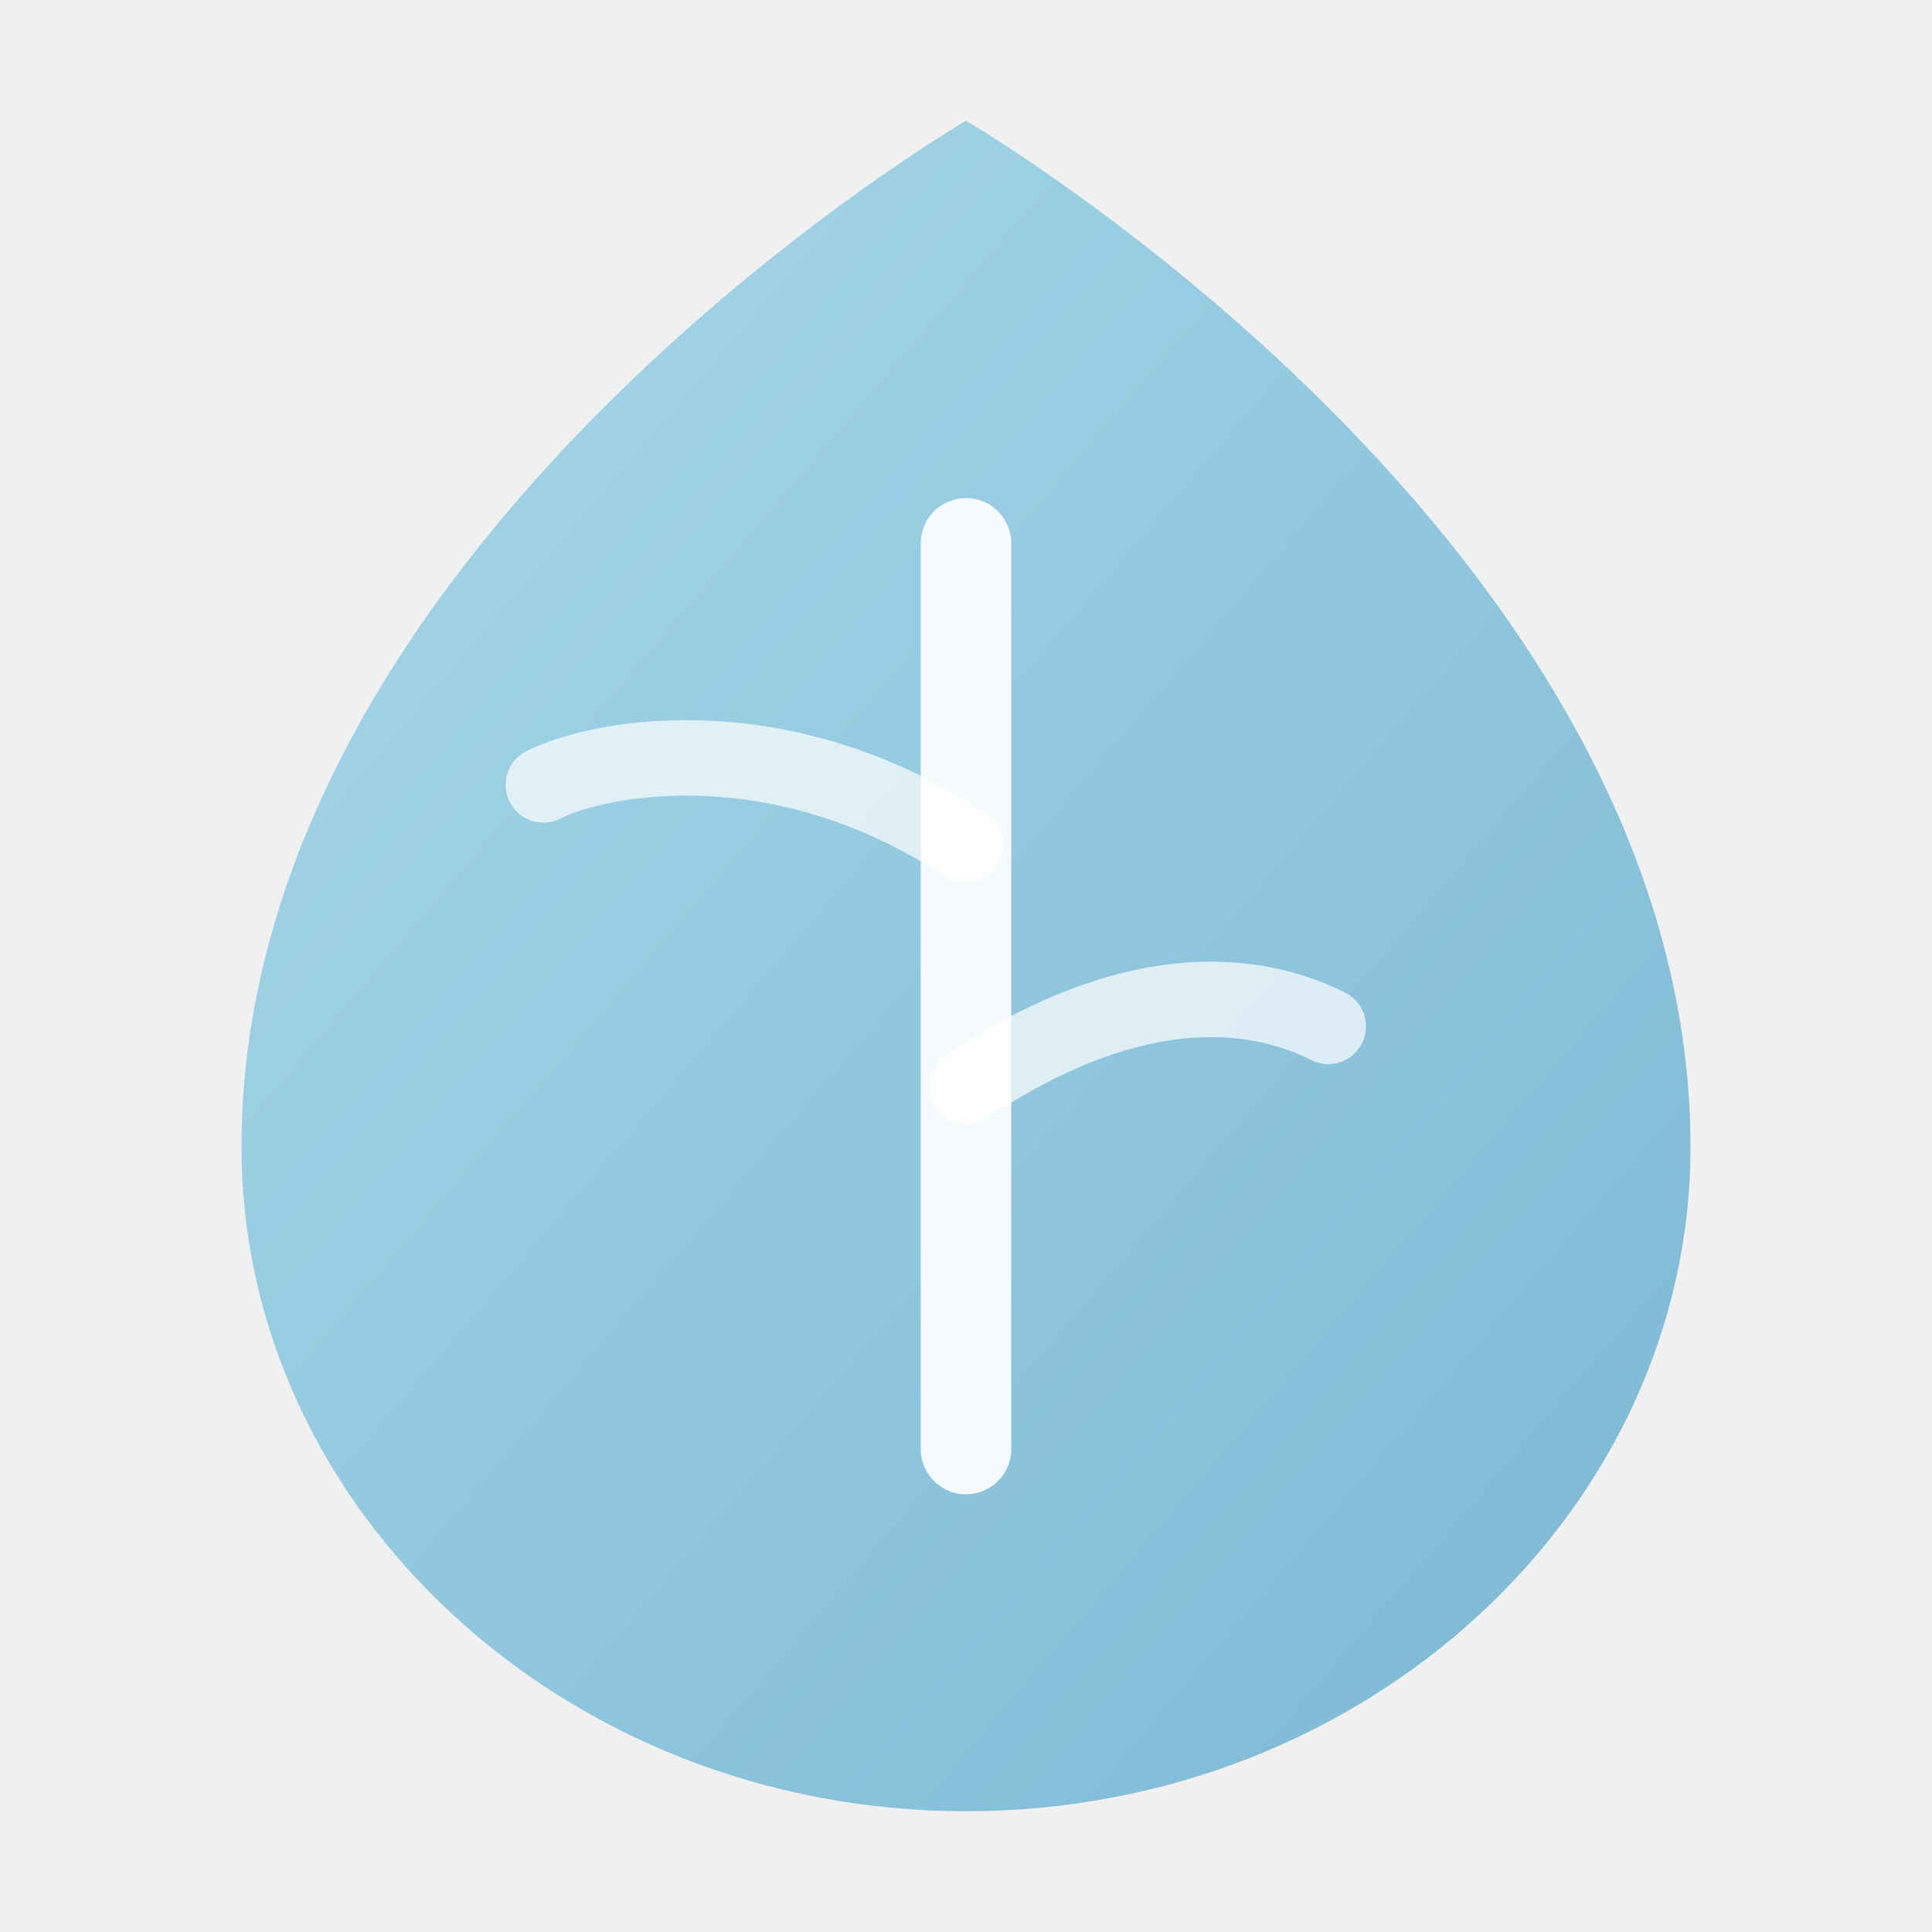
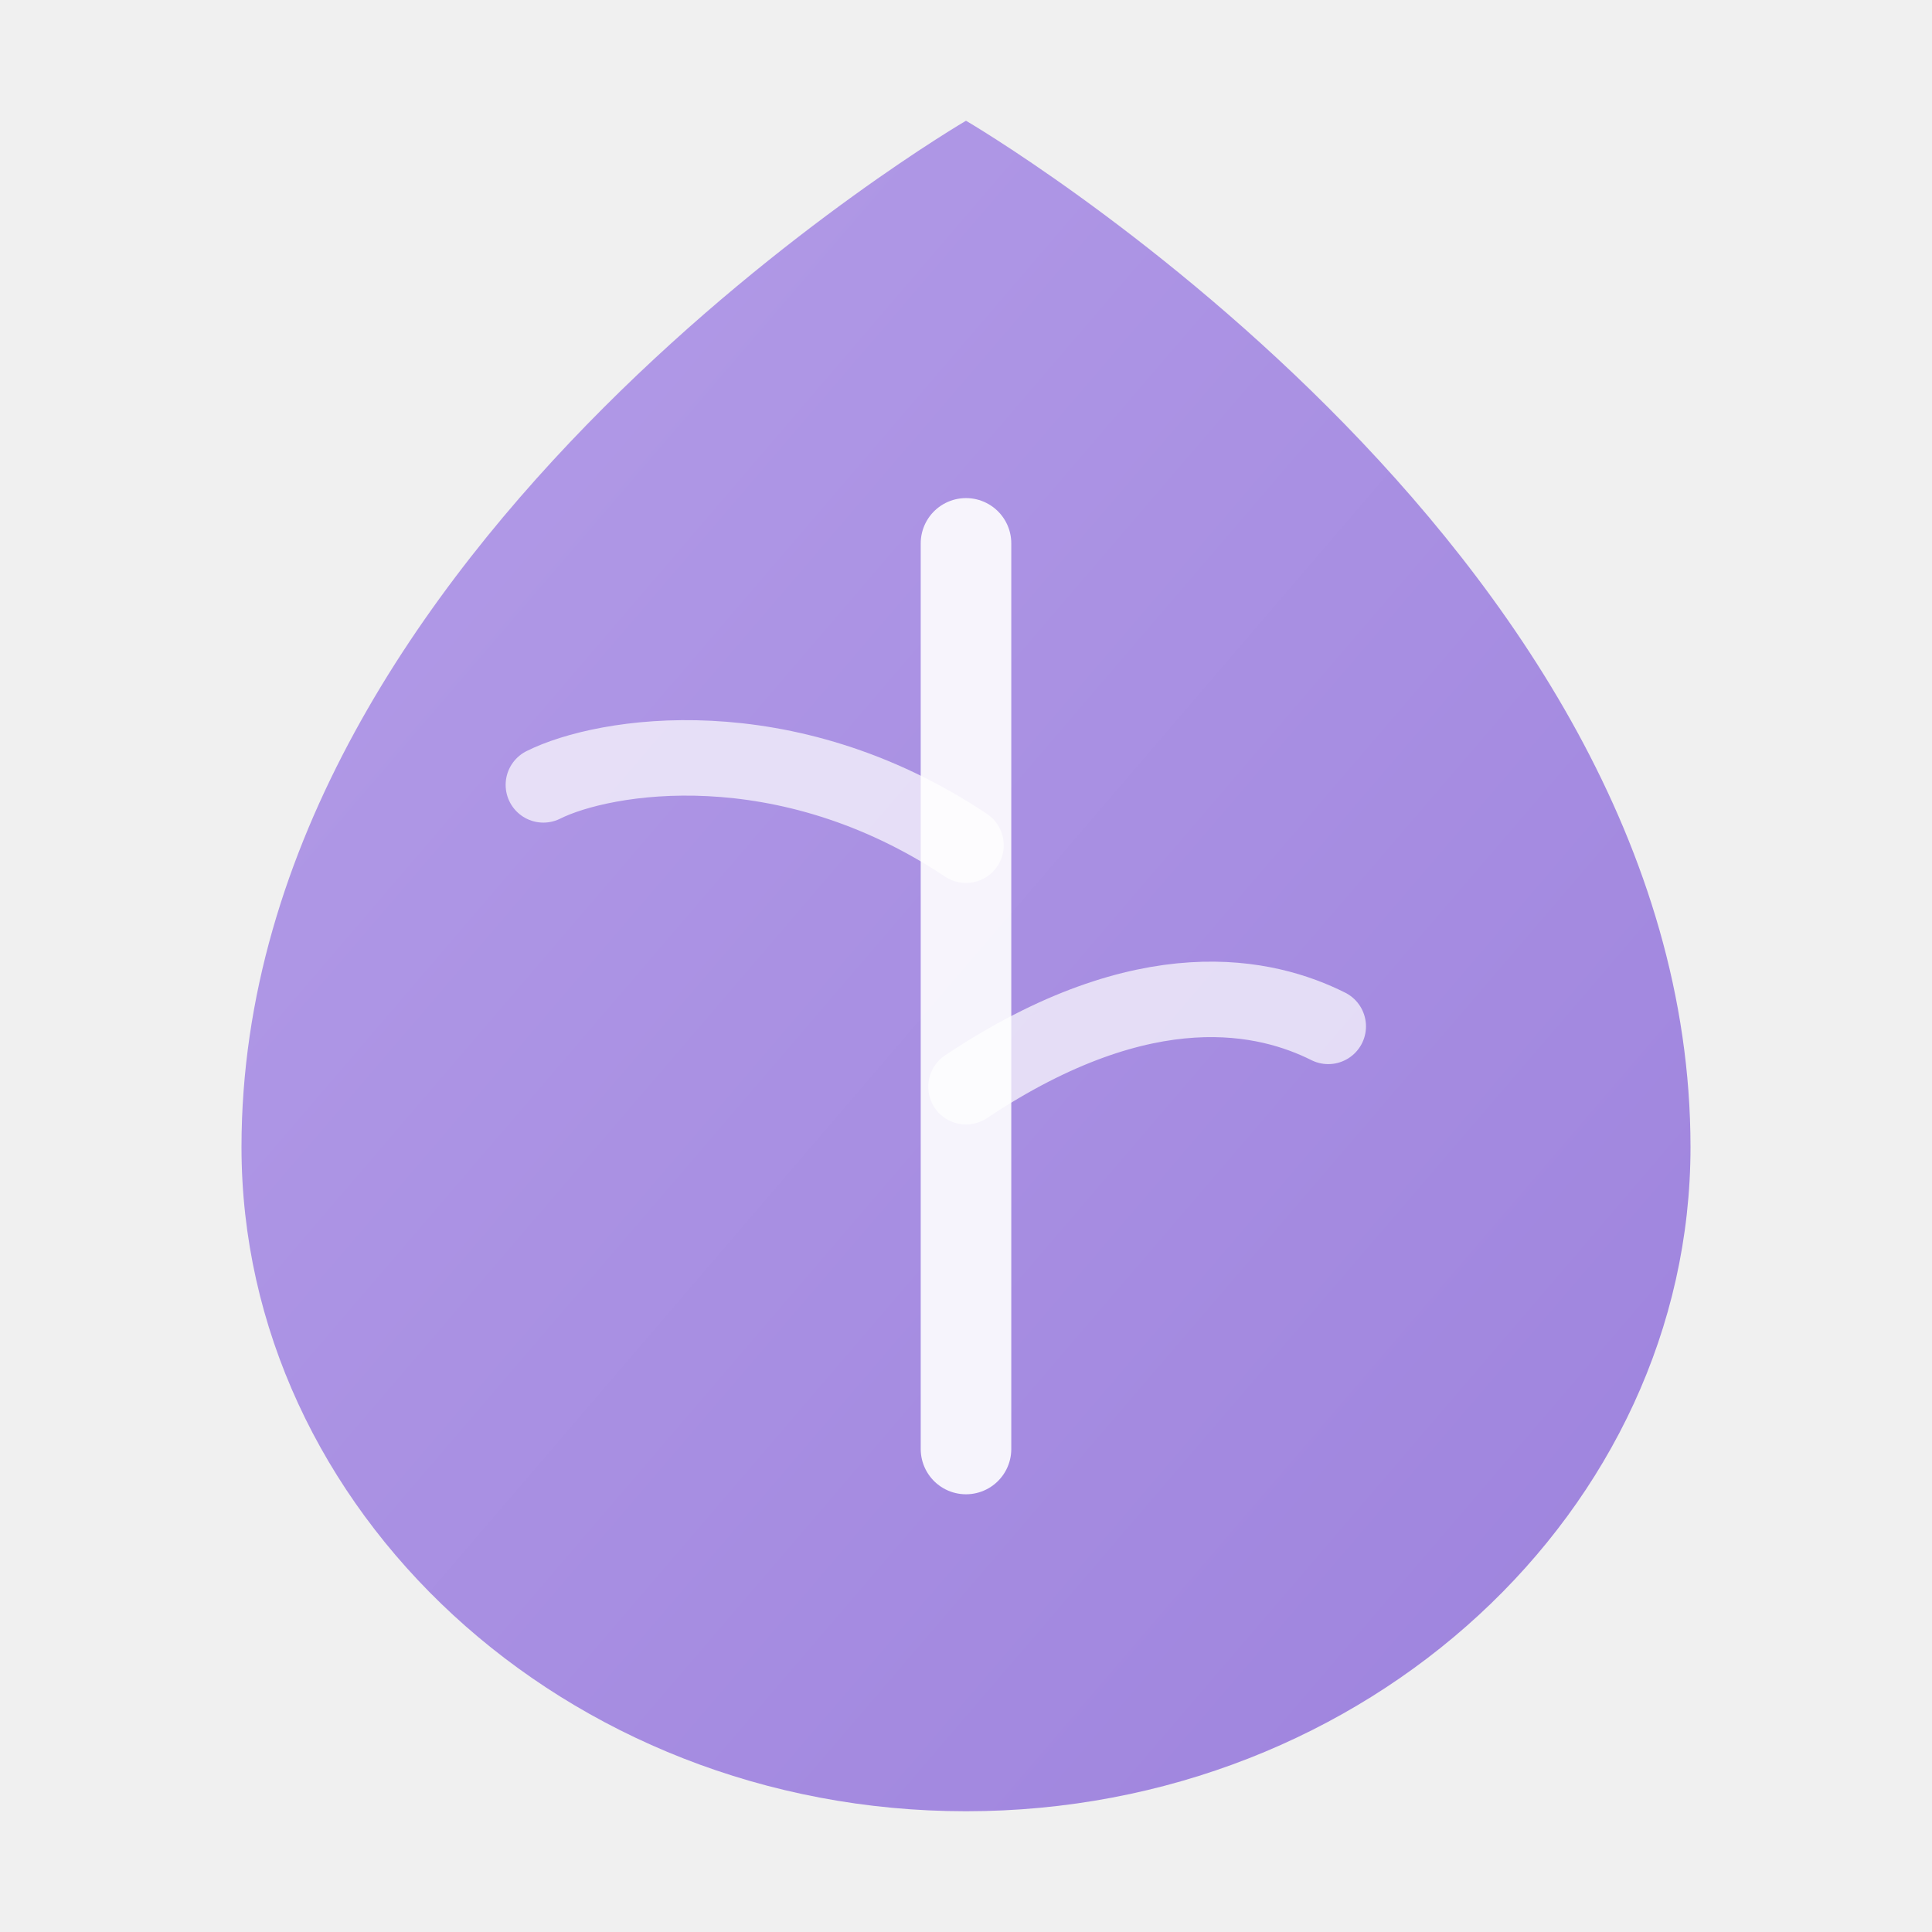
<svg xmlns="http://www.w3.org/2000/svg" viewBox="0 0 64 64" width="64" height="64">
  <defs>
    <linearGradient id="g" x1="0%" y1="0%" x2="100%" y2="100%">
-       <stop offset="0%" style="stop-color:#a8d8ea" />
-       <stop offset="100%" style="stop-color:#7bb8d4" />
+       <stop offset="0%" style="stop-color:#b49de8" />
+       <stop offset="100%" style="stop-color:#9d82dd" />
    </linearGradient>
  </defs>
  <path d="M32 4C32 4 8 18 8 38c0 12 10.7 22 24 22s24-10 24-22C56 18 32 4 32 4z" fill="url(#g)" />
  <path d="M32 18v30" stroke="white" stroke-width="3" stroke-linecap="round" opacity="0.9" />
  <path d="M32 28c-6-4-12-3-14-2" stroke="white" stroke-width="2.5" stroke-linecap="round" fill="none" opacity="0.7" />
  <path d="M32 36c6-4 10-3 12-2" stroke="white" stroke-width="2.5" stroke-linecap="round" fill="none" opacity="0.7" />
</svg>
